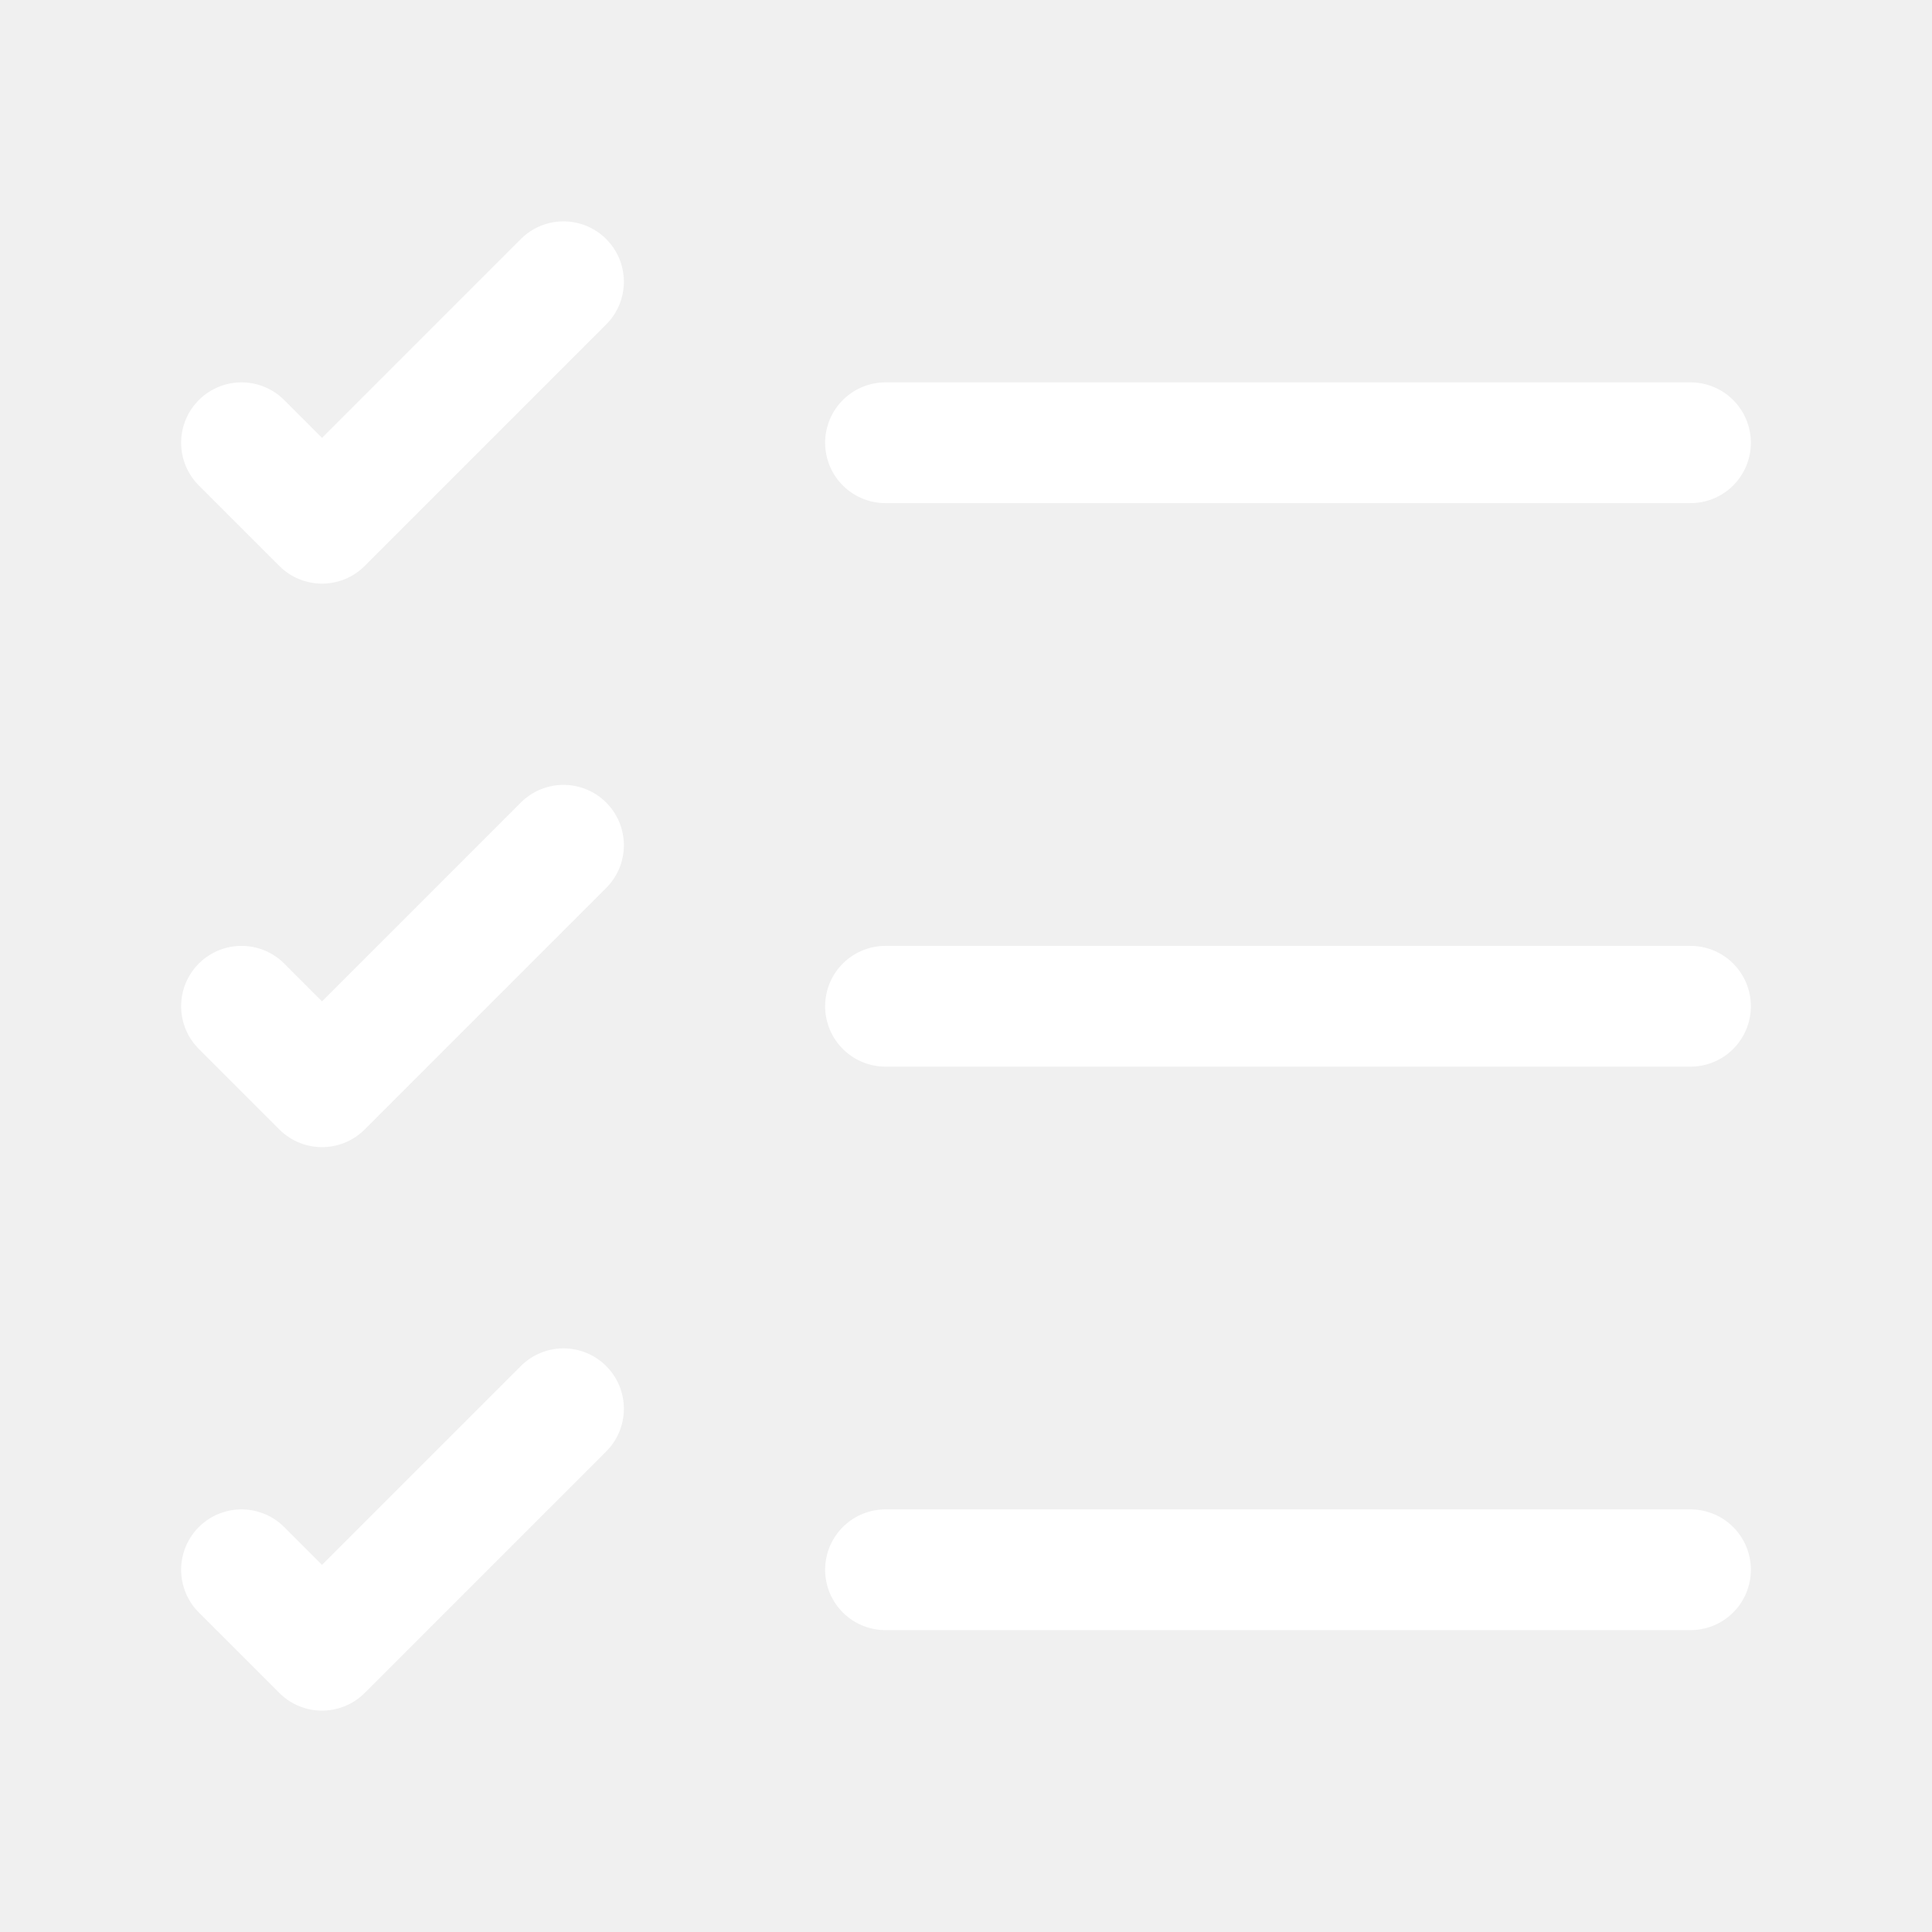
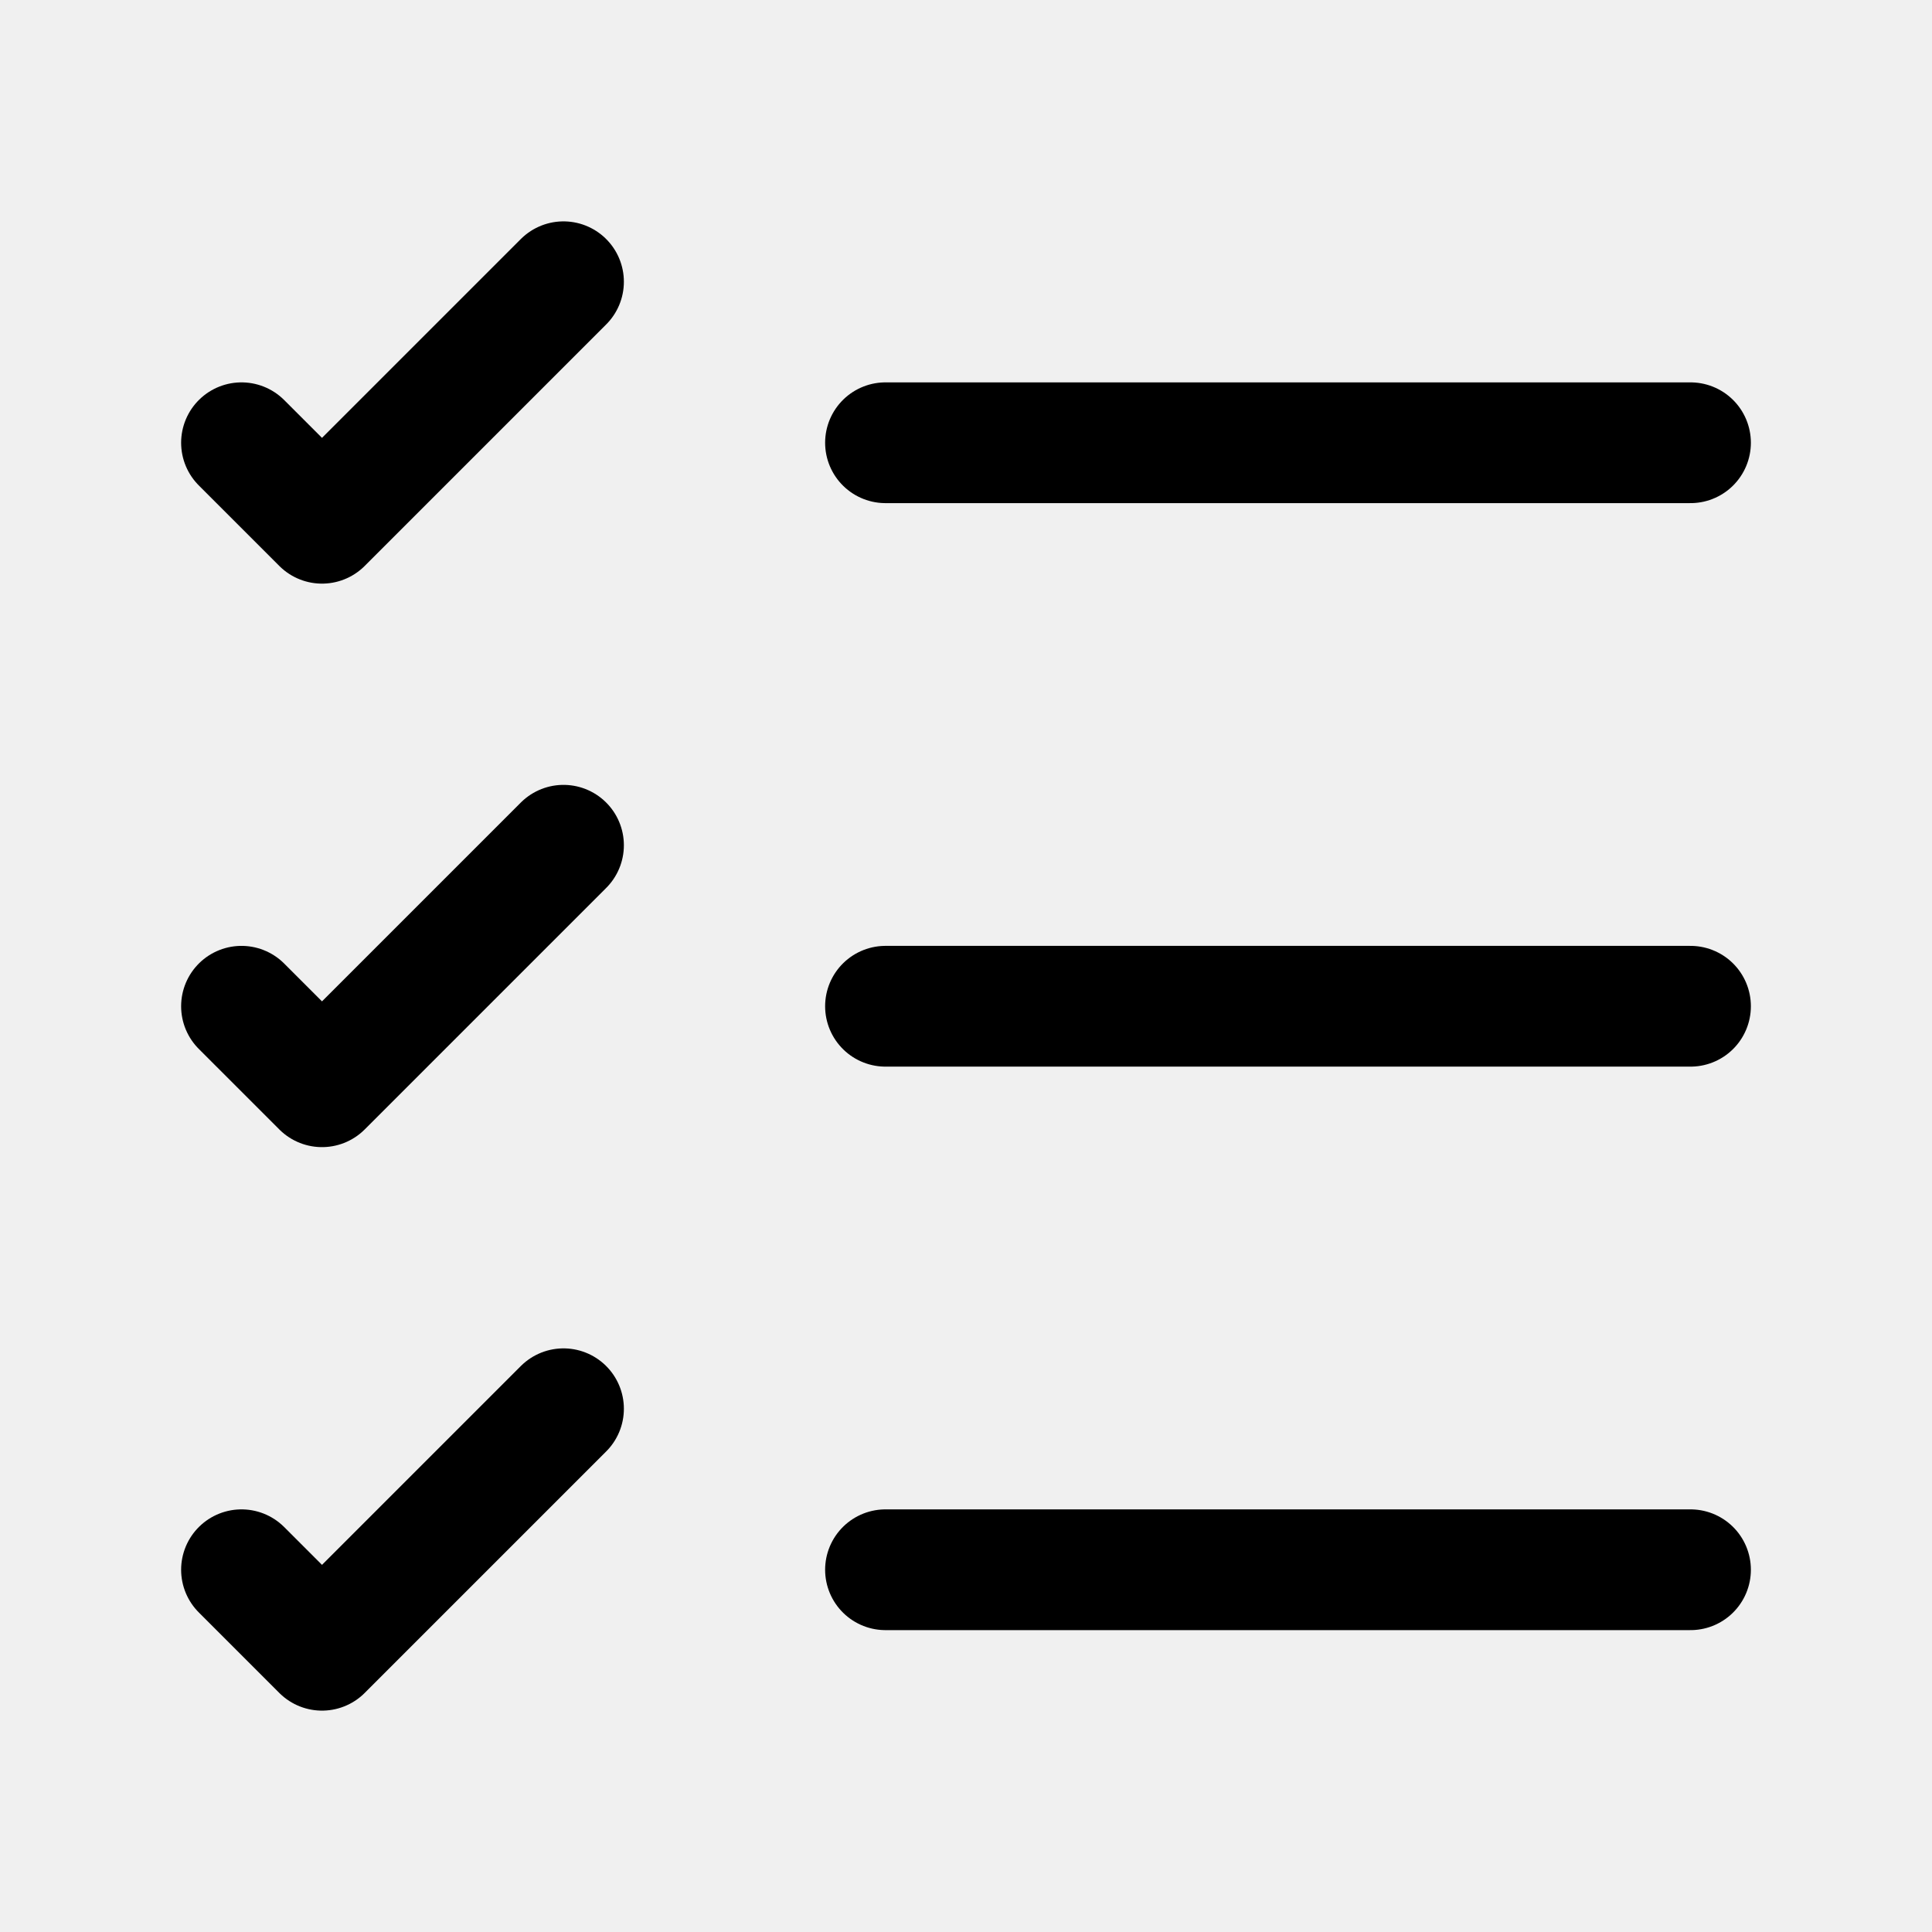
<svg xmlns="http://www.w3.org/2000/svg" width="24" height="24" viewBox="0 0 24 24" fill="none">
-   <path d="M11 19.5H21M11 12.5H21M11 5.5H21M3 5.5L4 6.5L7 3.5M3 12.5L4 13.5L7 10.5M3 19.5L4 20.5L7 17.5" stroke="white" stroke-width="1.5" stroke-linecap="round" stroke-linejoin="round" />
+   <path d="M11 19.5H21M11 12.5H21M11 5.5H21M3 5.5L4 6.5L7 3.5M3 12.5L4 13.5L7 10.5M3 19.5L4 20.5L7 17.5" stroke="currentColor" stroke-width="1.5" stroke-linecap="round" stroke-linejoin="round" />
</svg>
